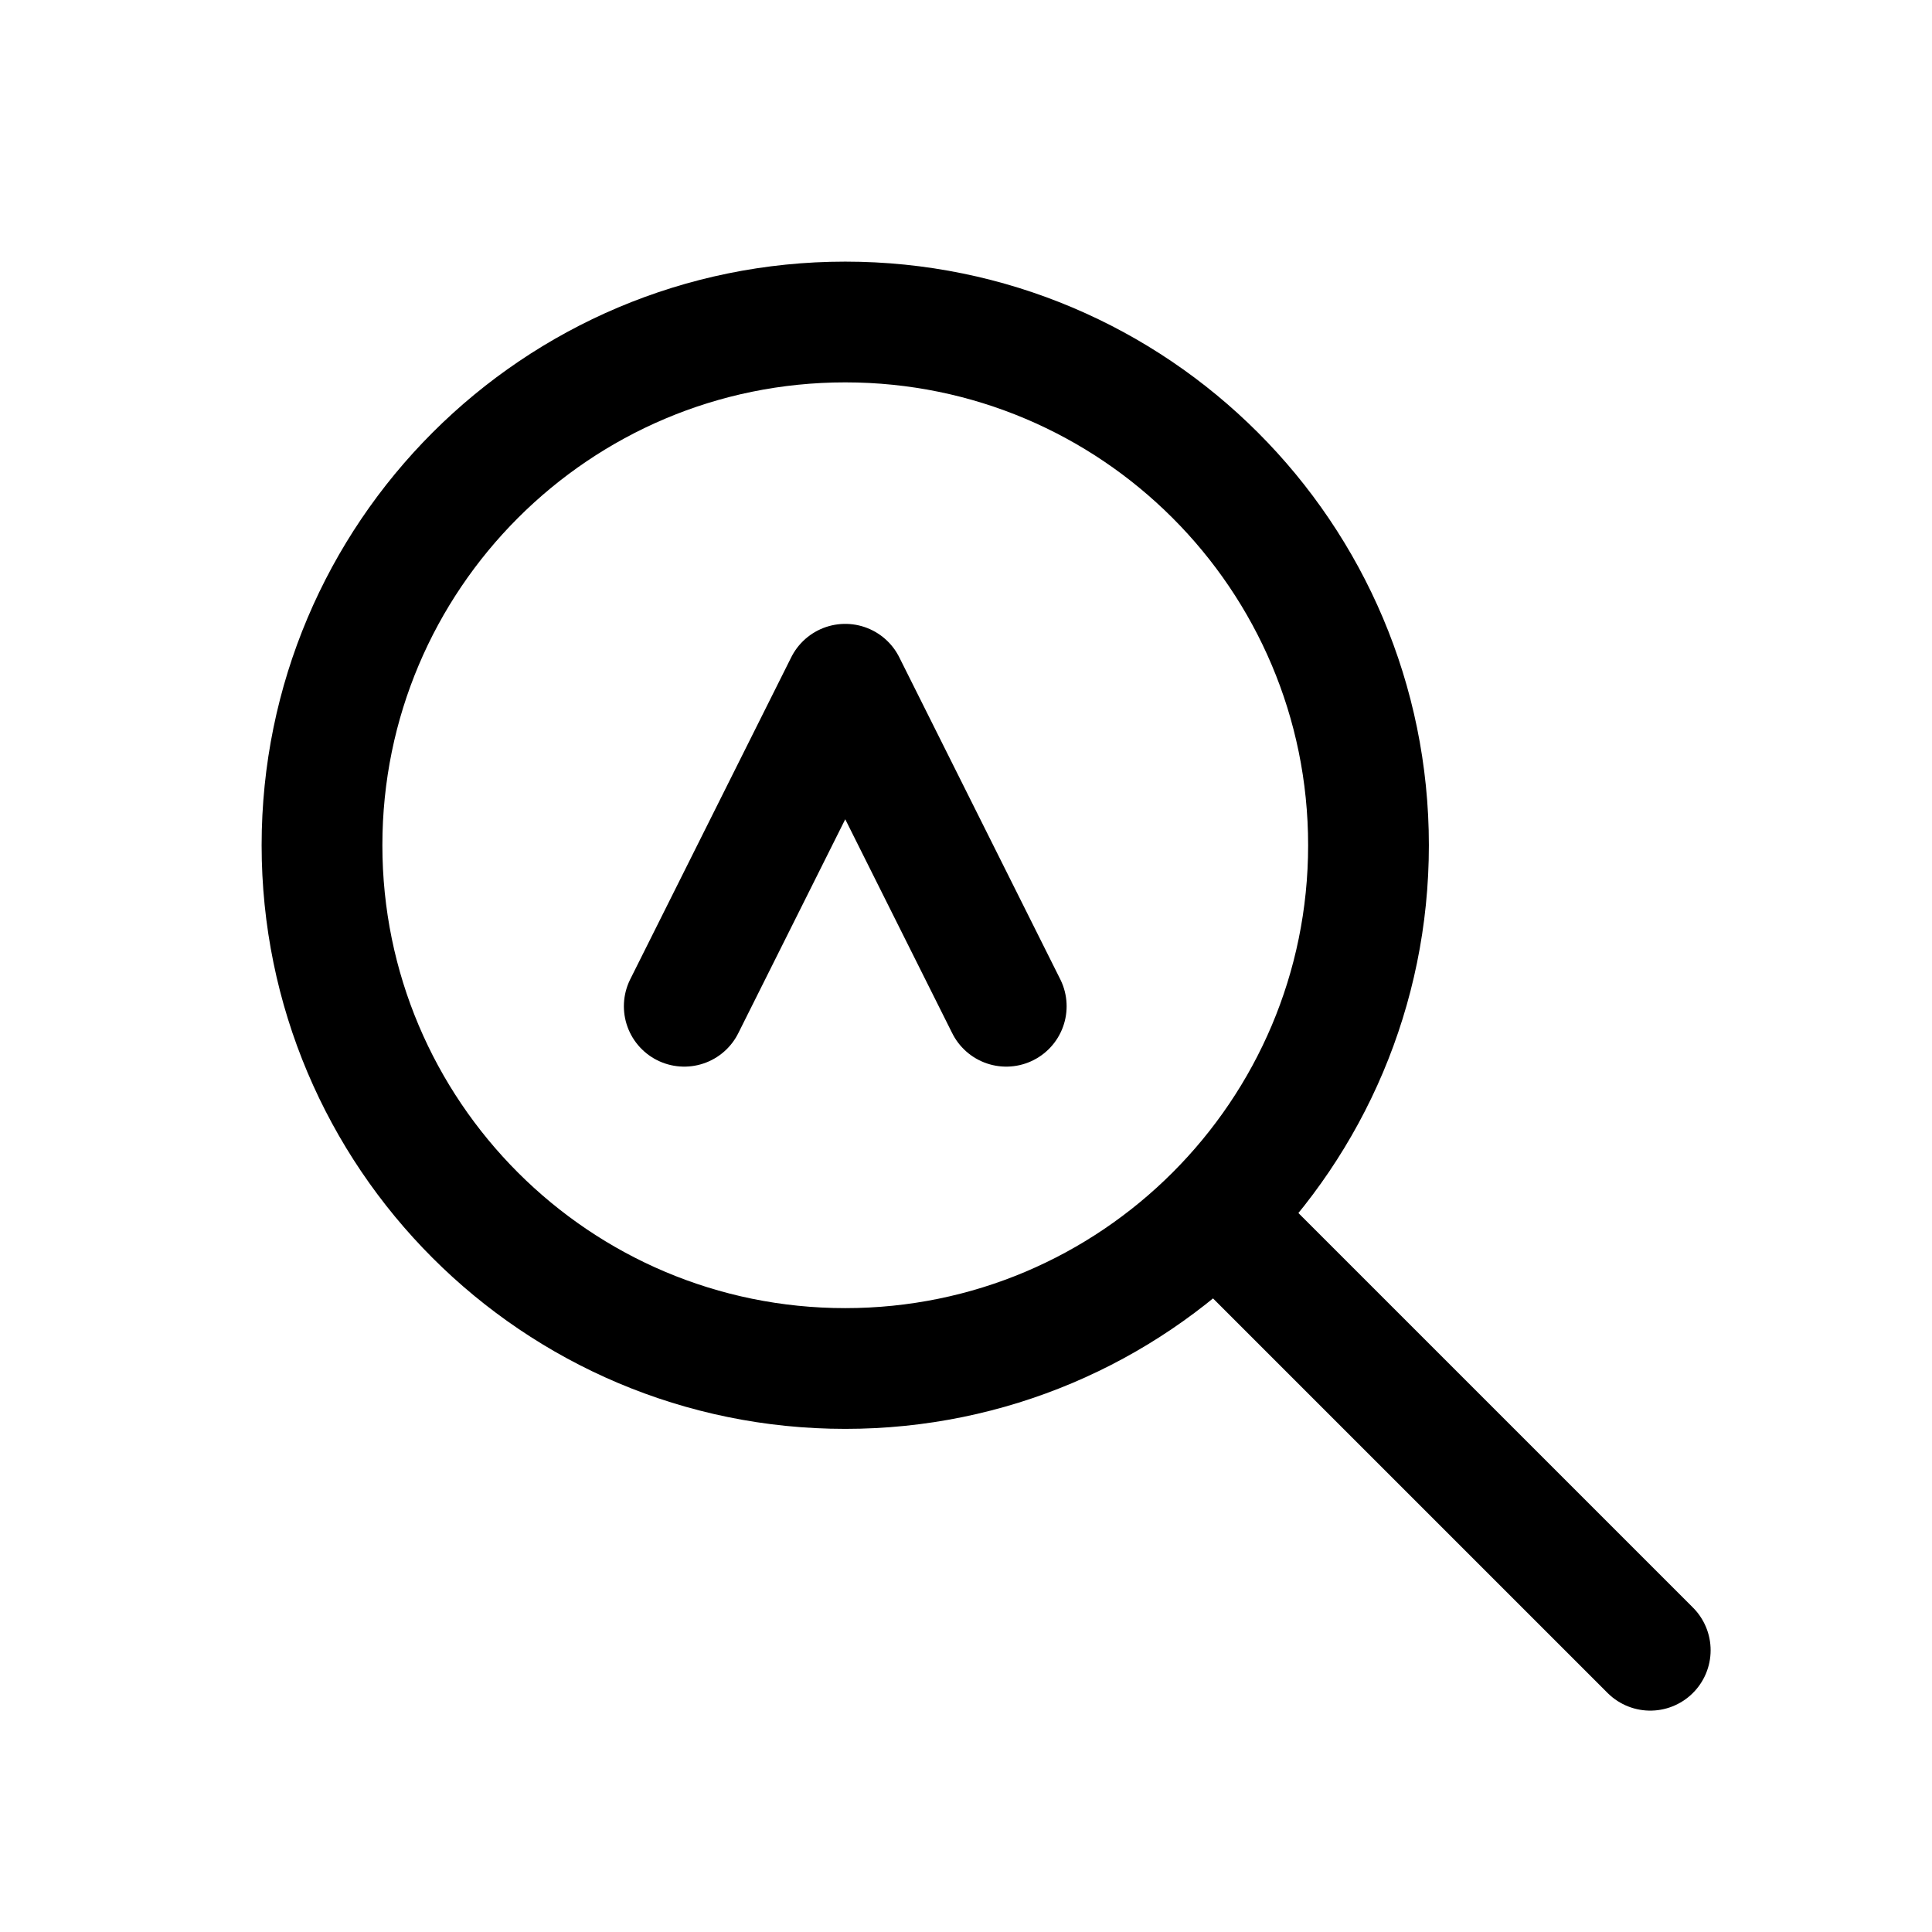
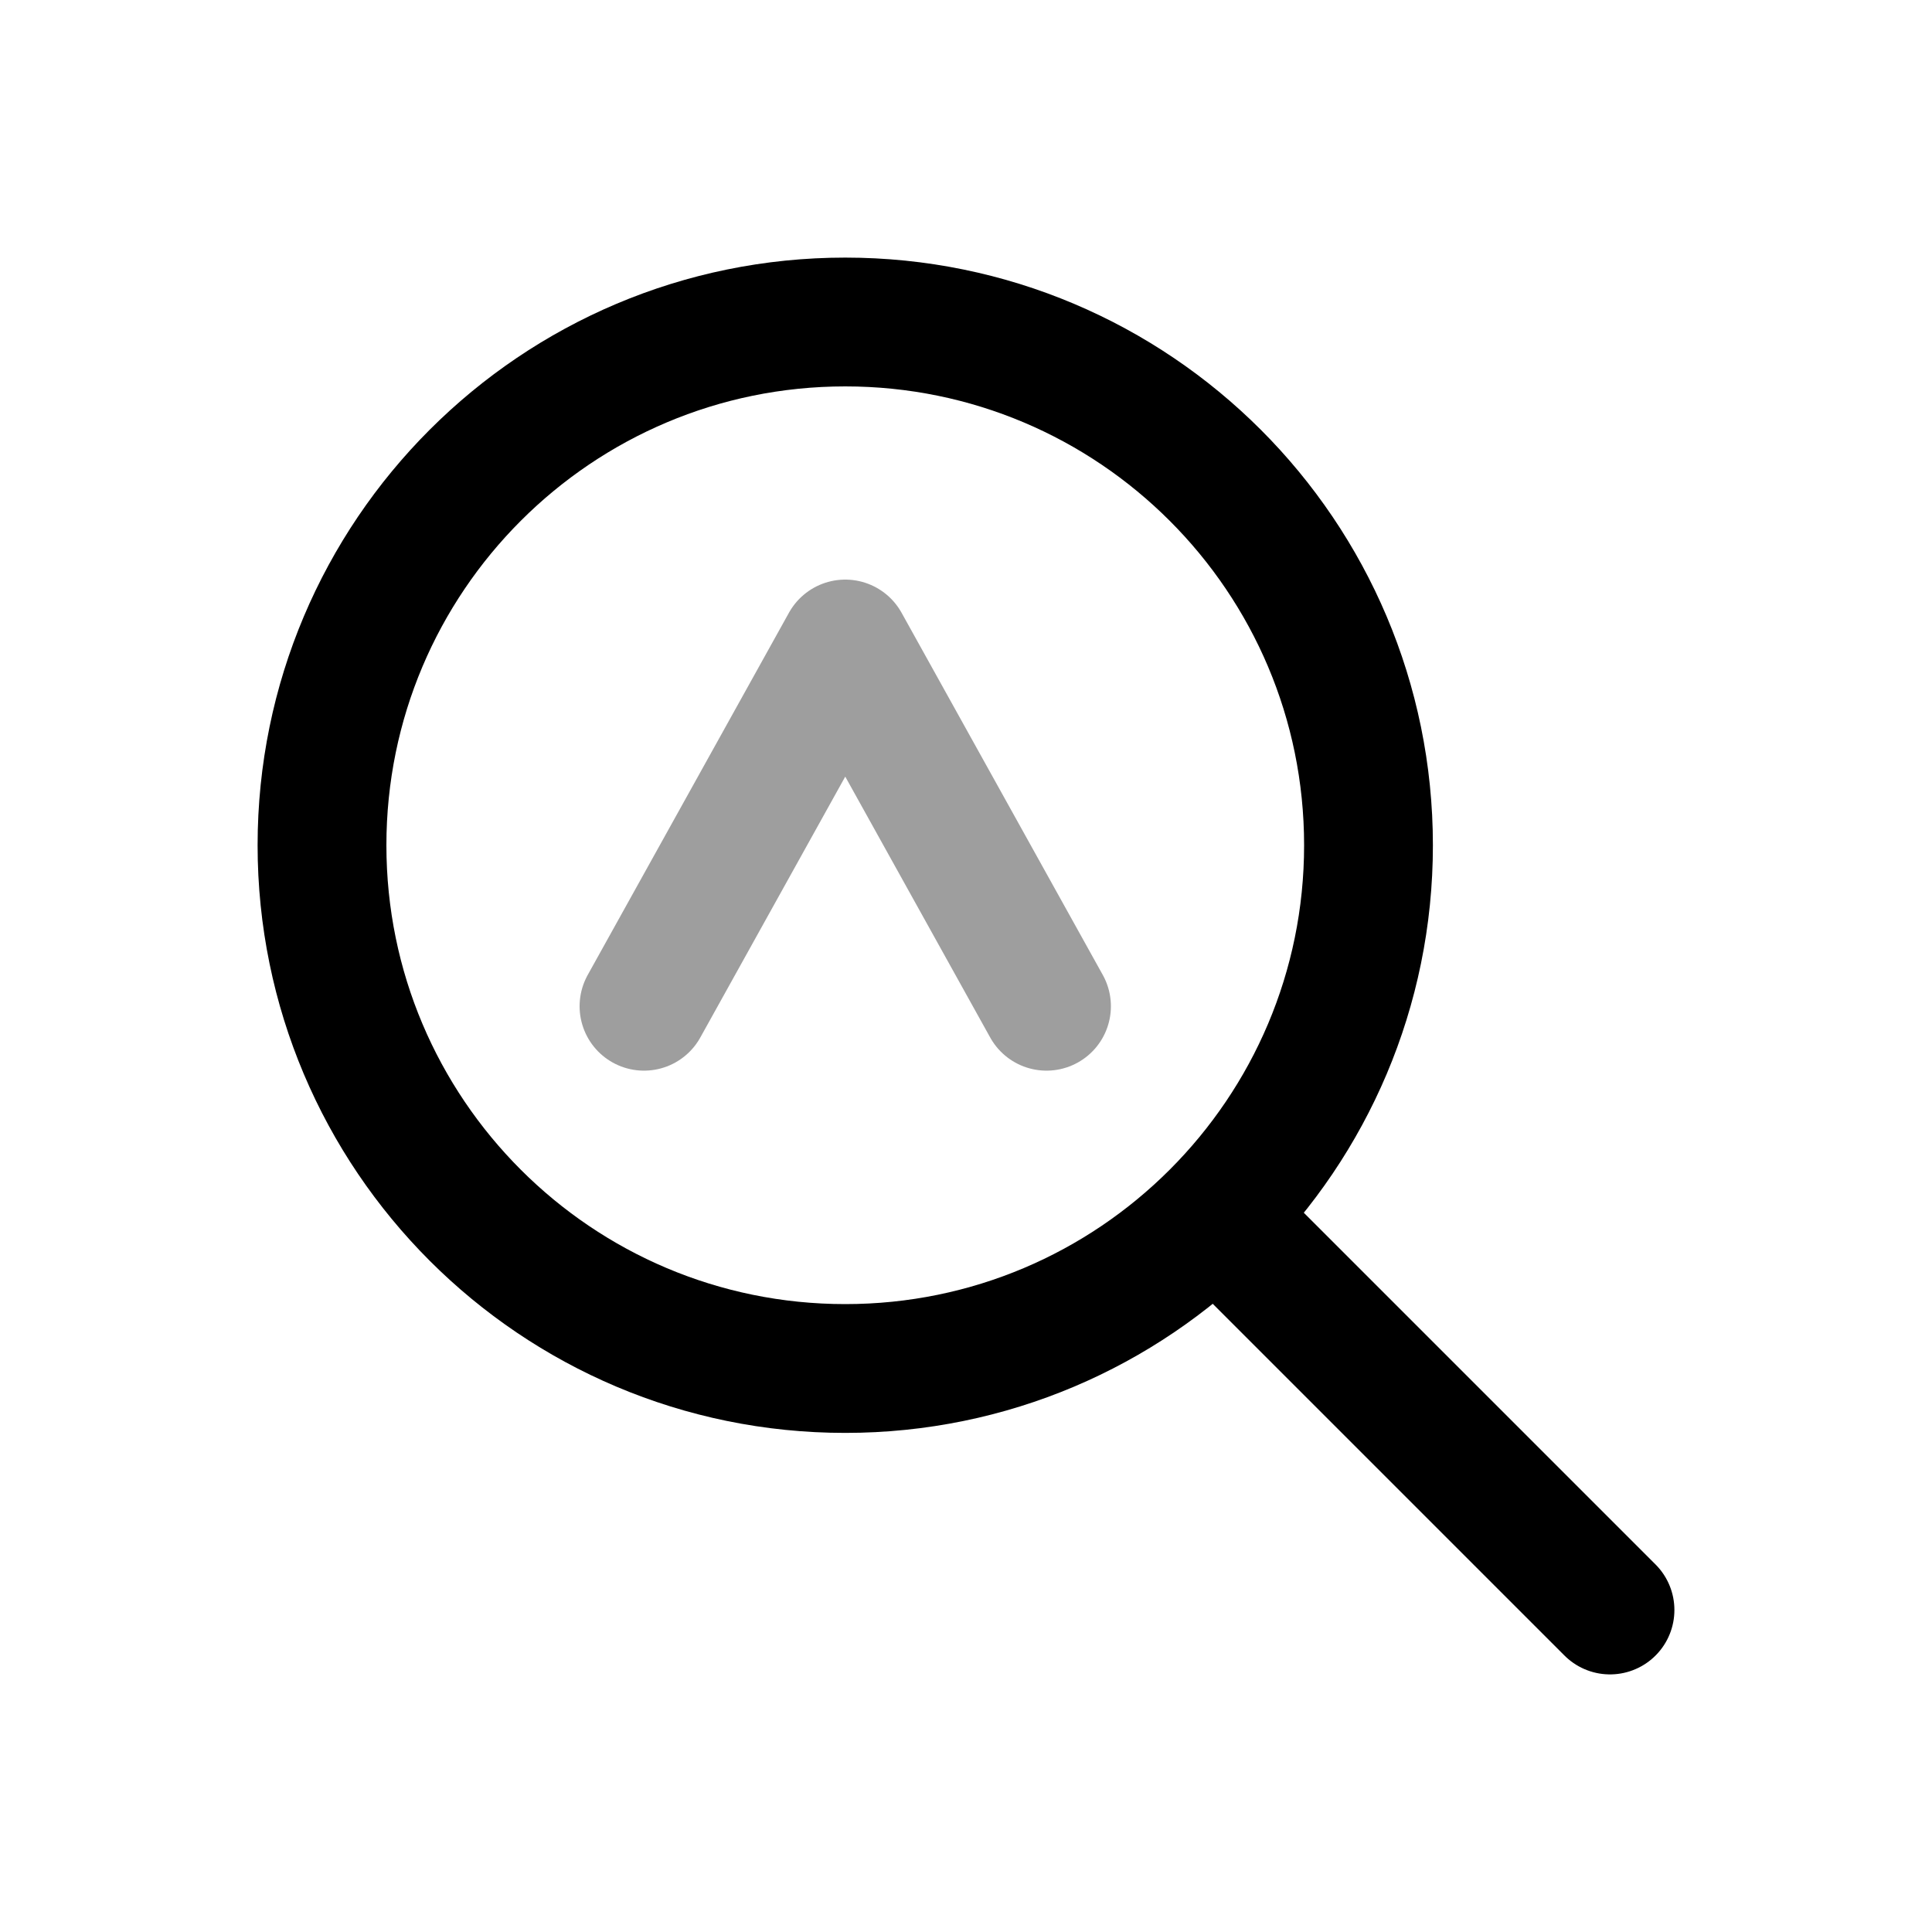
- <svg xmlns="http://www.w3.org/2000/svg" width="24" height="24" viewBox="0 0 24 24" fill="none" stroke="currentColor" stroke-width="1.5" stroke-linecap="round" stroke-linejoin="round">
-   <path d="M10.5 17a6.5 6.5 0 1 0 0-13 6.5 6.5 0 0 0 0 13zM15.2 15.2l5.3 5.3M8.5 12.5l2-4 2 4" />
+ <svg xmlns="http://www.w3.org/2000/svg" width="24" height="24" viewBox="0 0 24 24" fill="none" stroke="currentColor" stroke-width="1.6" stroke-linecap="round" stroke-linejoin="round">
+   <circle cx="10.5" cy="10.5" r="6.5" />
+   <path d="M15.5 15.5 20 20" />
+   <path d="M8 12.5l2.5-4.5 2.5 4.5" opacity="0.38" />
</svg>
